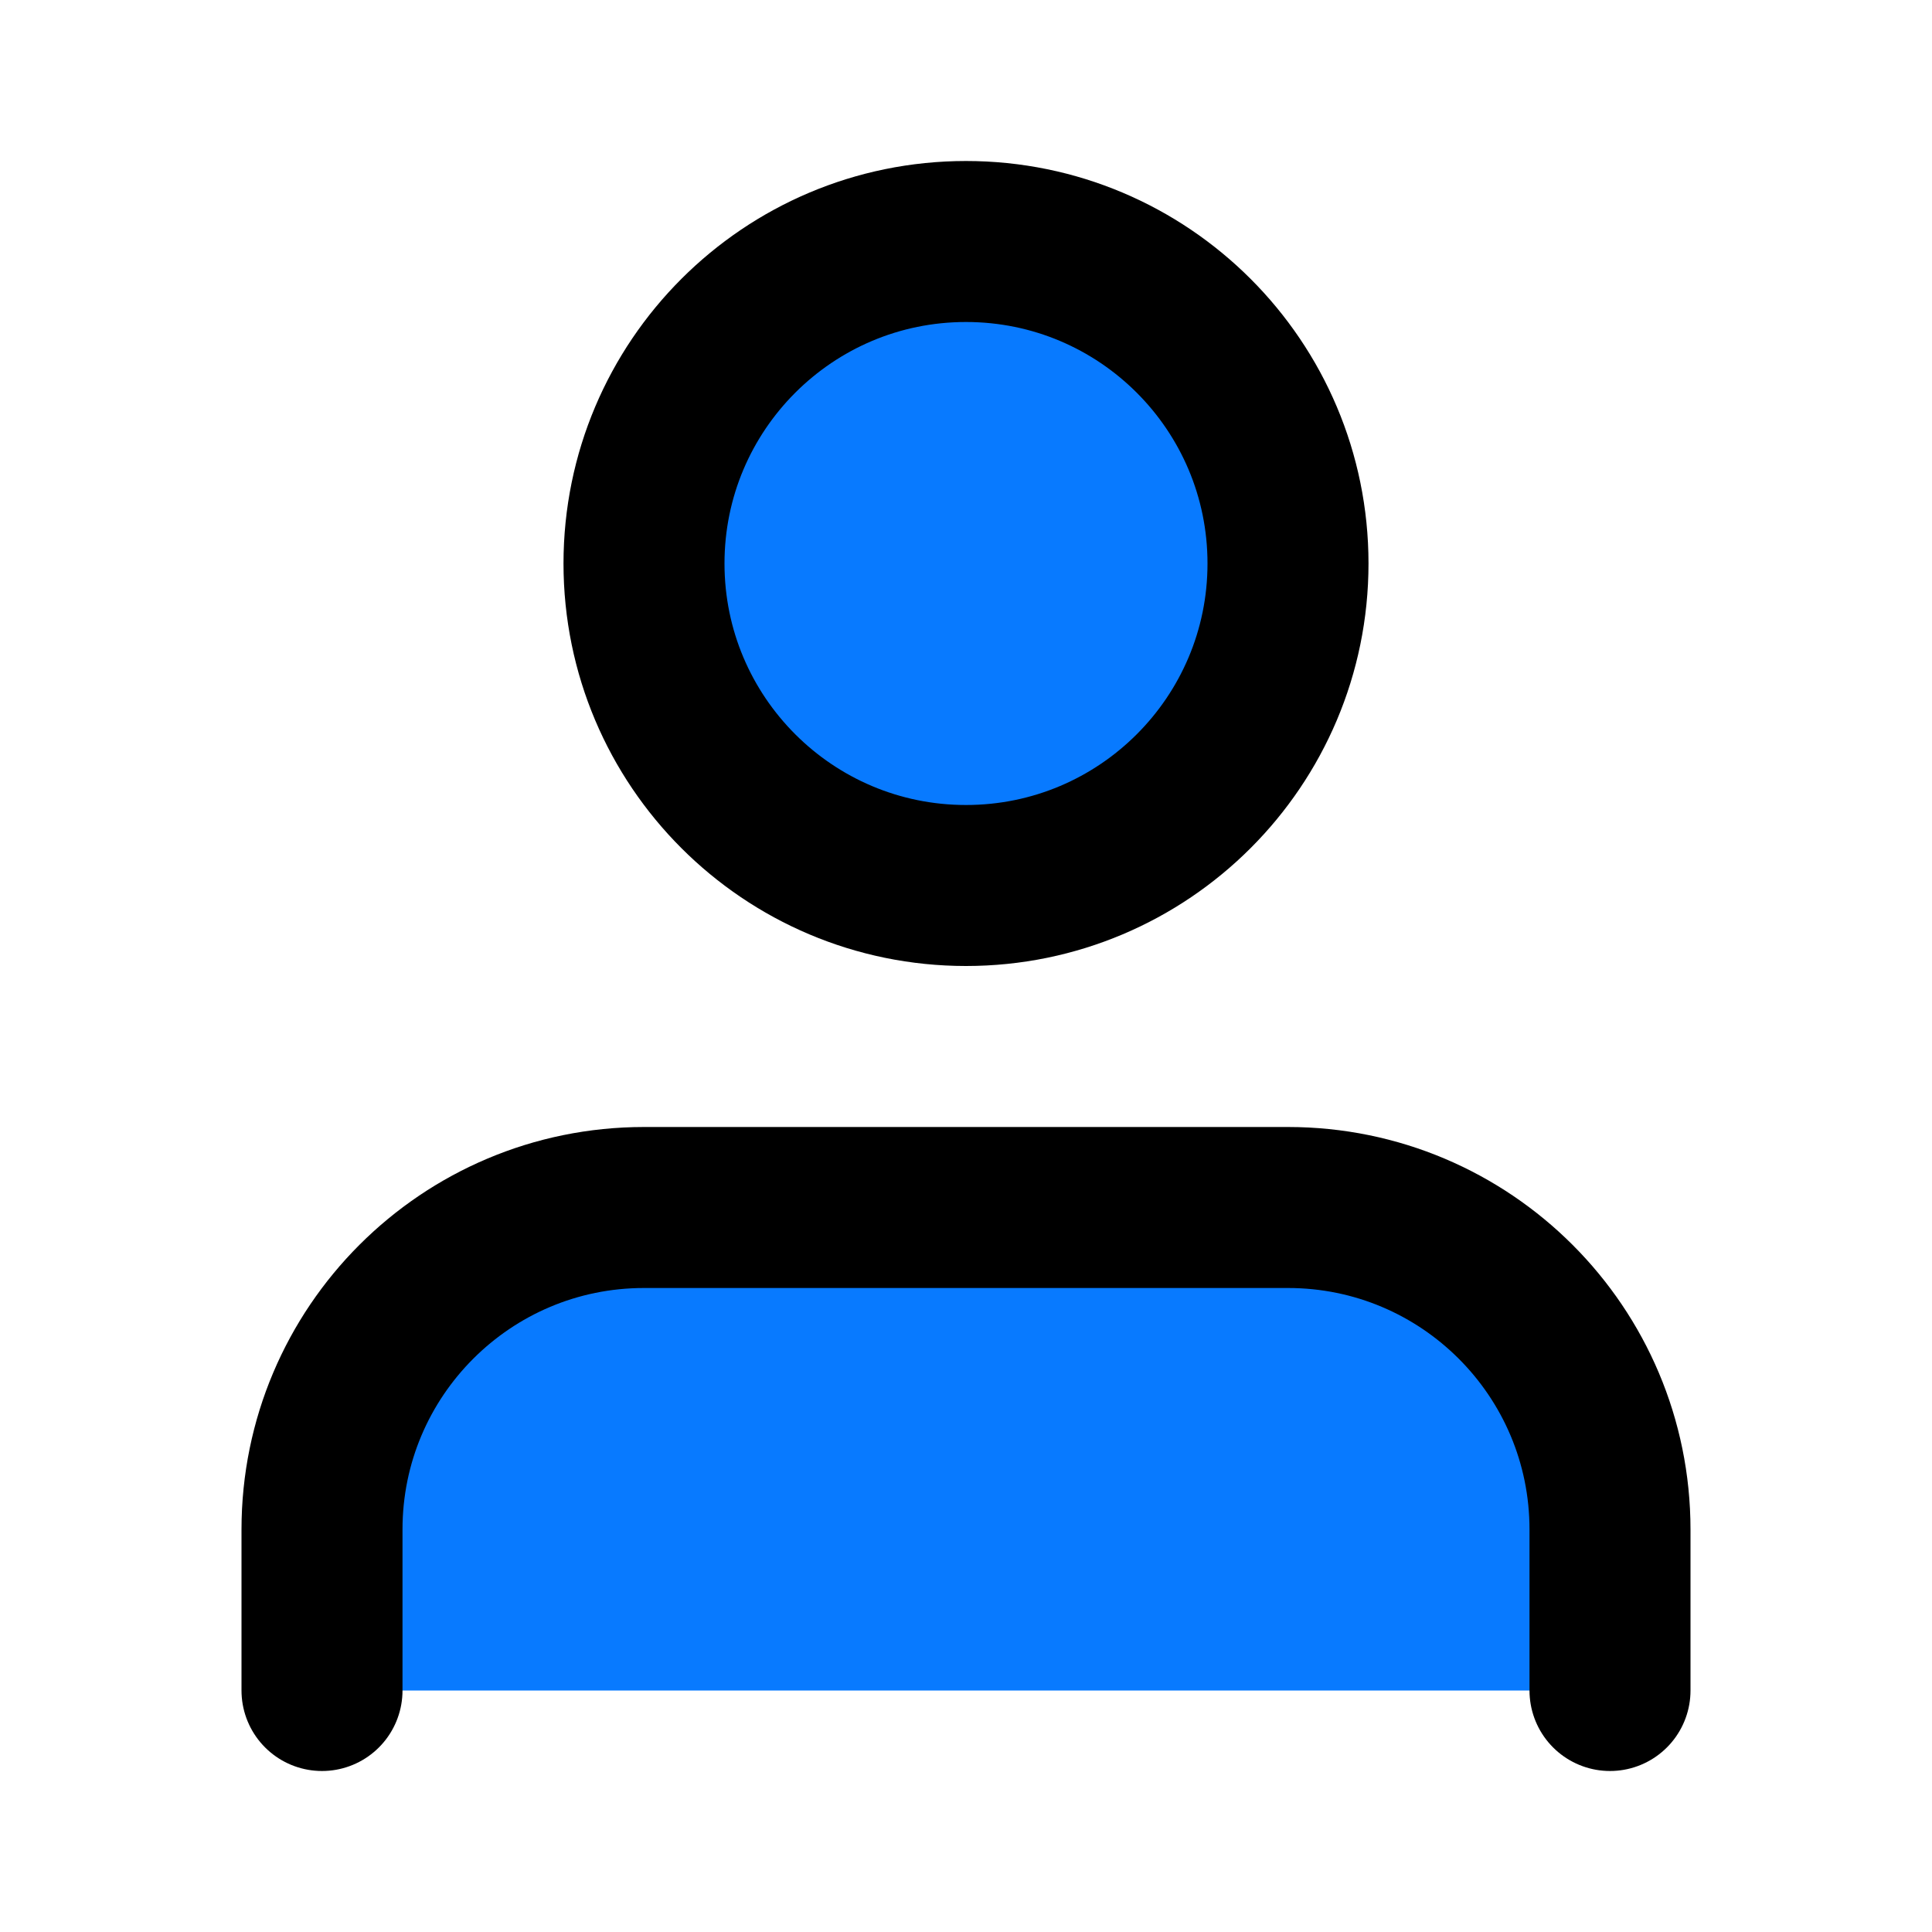
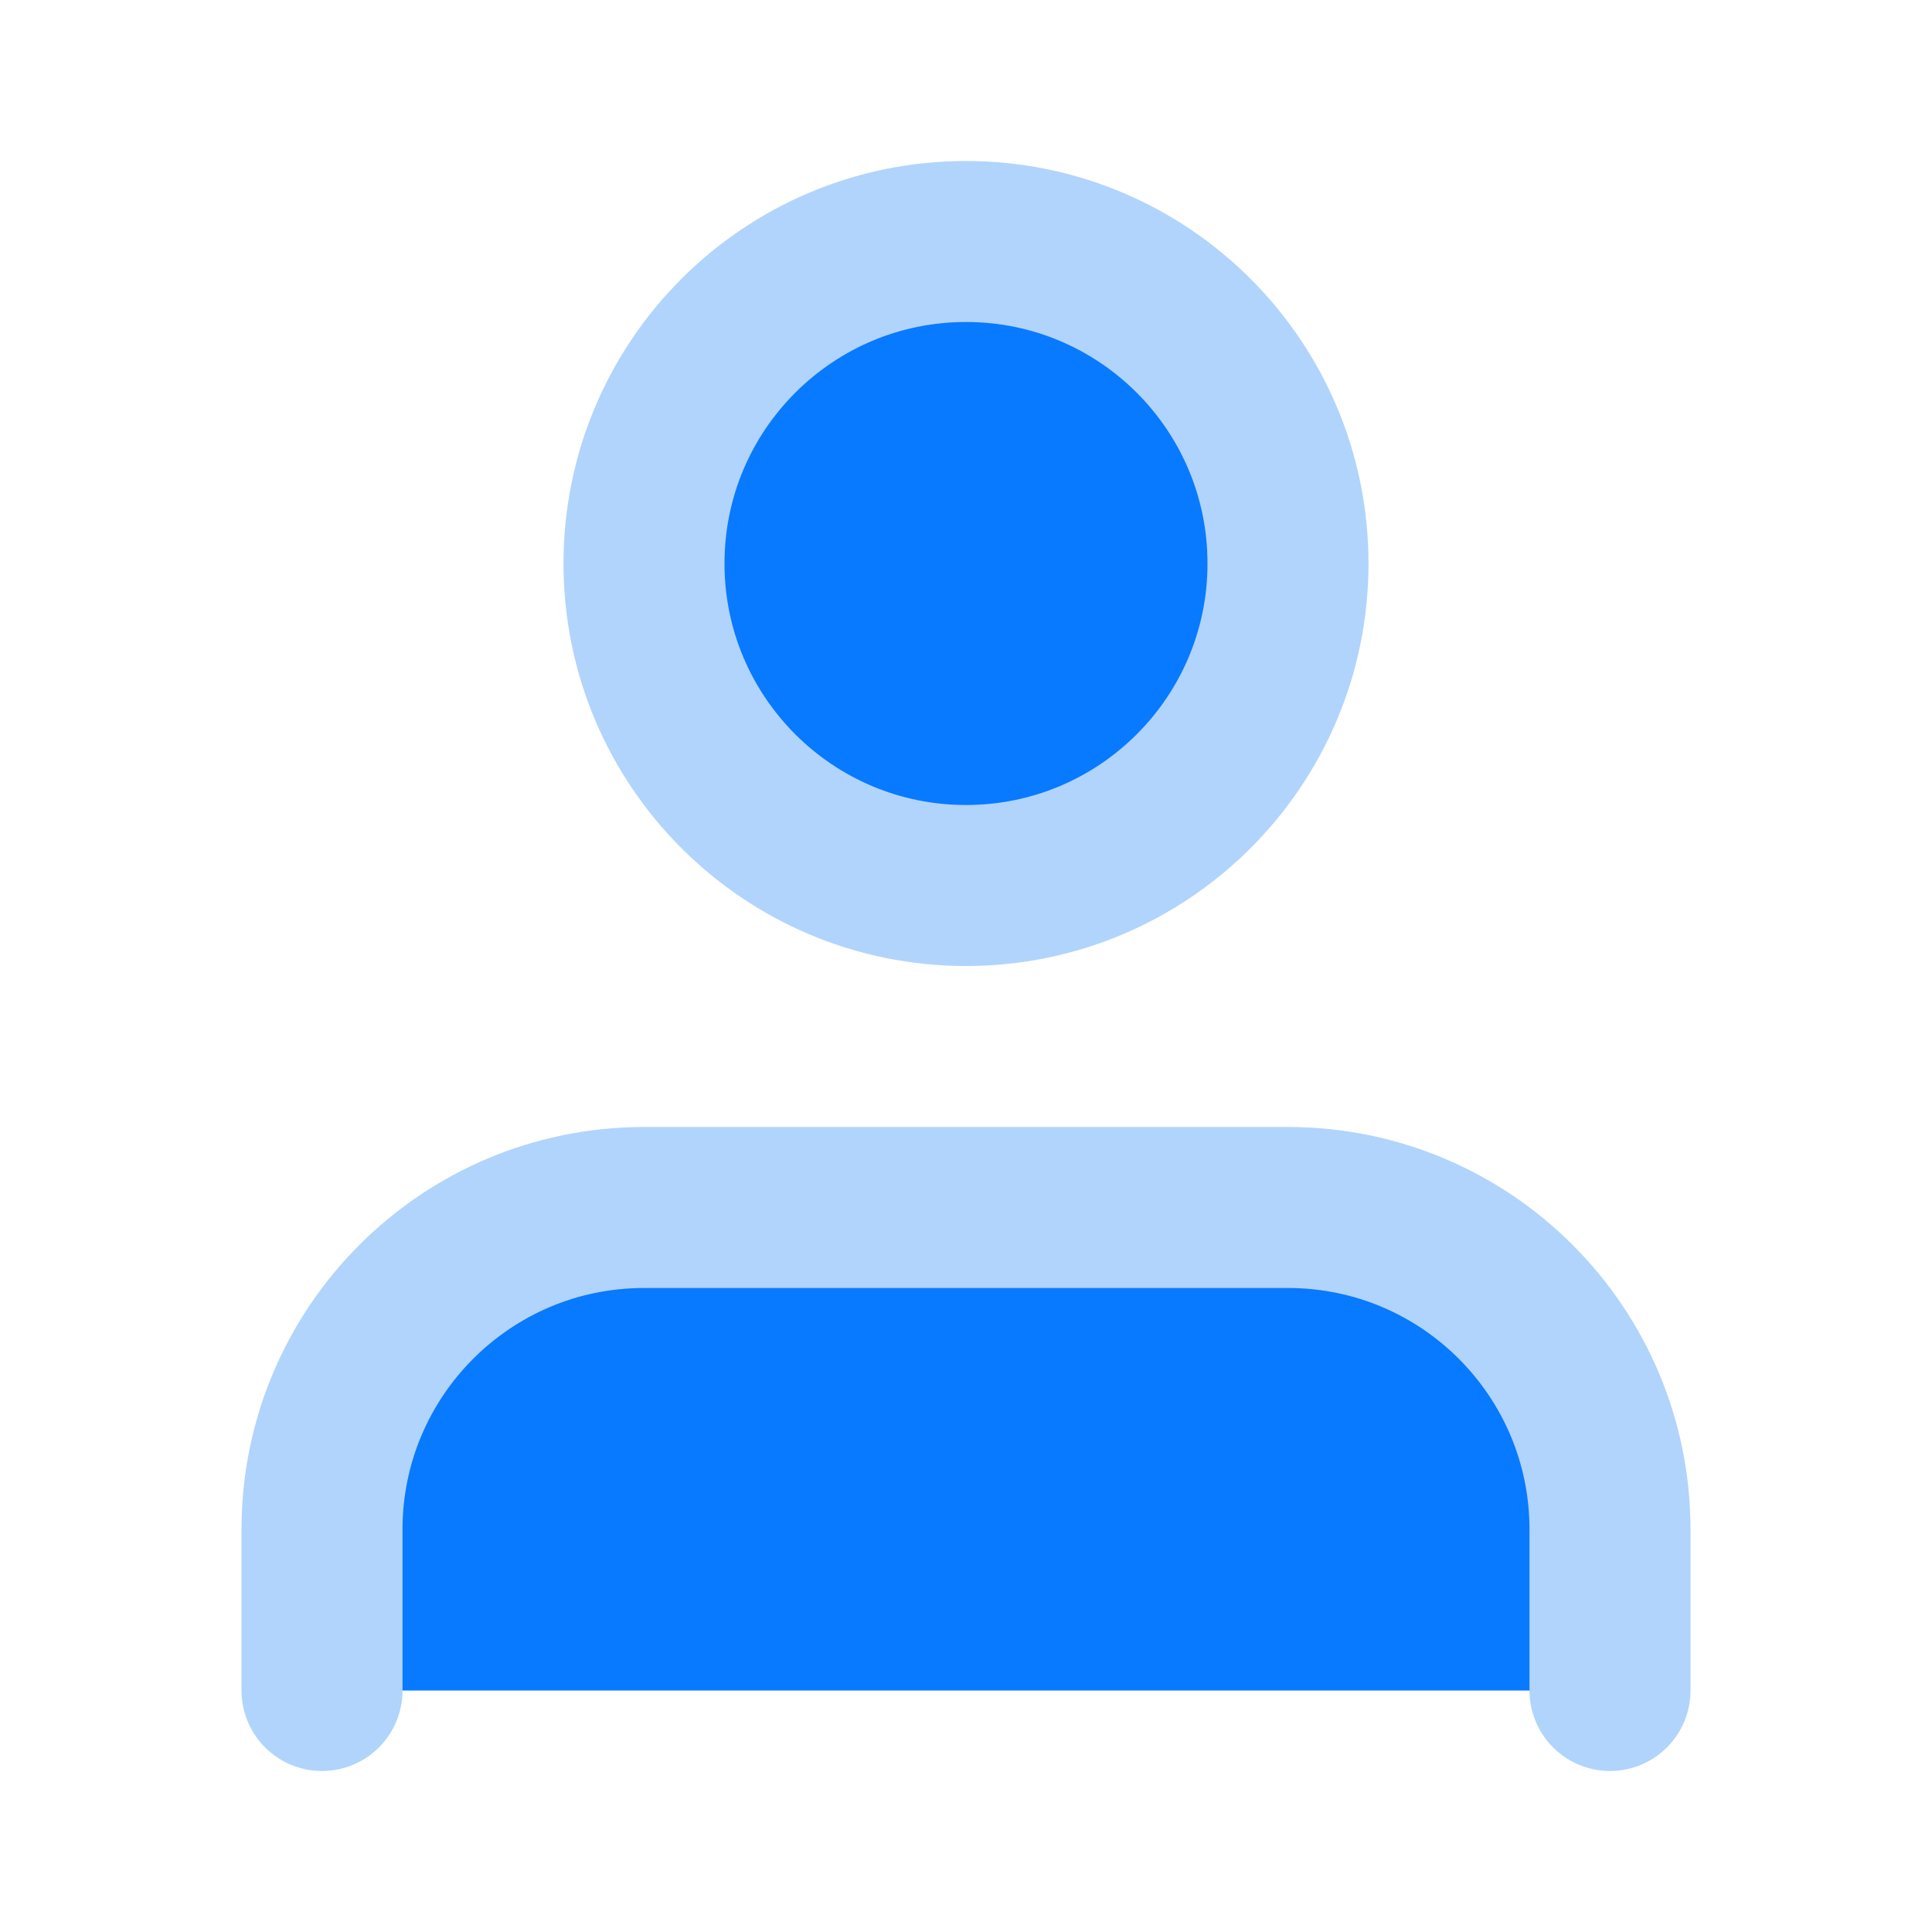
- <svg xmlns="http://www.w3.org/2000/svg" width="24" height="24" viewBox="0 0 24 24" fill="#087aff" stroke="black" stroke-width="2" stroke-linecap="round" stroke-linejoin="round" class="feather feather-user">
+ <svg xmlns="http://www.w3.org/2000/svg" width="24" height="24" viewBox="0 0 24 24" fill="#087aff" stroke="#b1d4fc" stroke-width="2" stroke-linecap="round" stroke-linejoin="round" class="feather feather-user">
  <path d="M20 21v-2a4 4 0 0 0-4-4H8a4 4 0 0 0-4 4v2" />
  <circle cx="12" cy="7" r="4" />
</svg>
